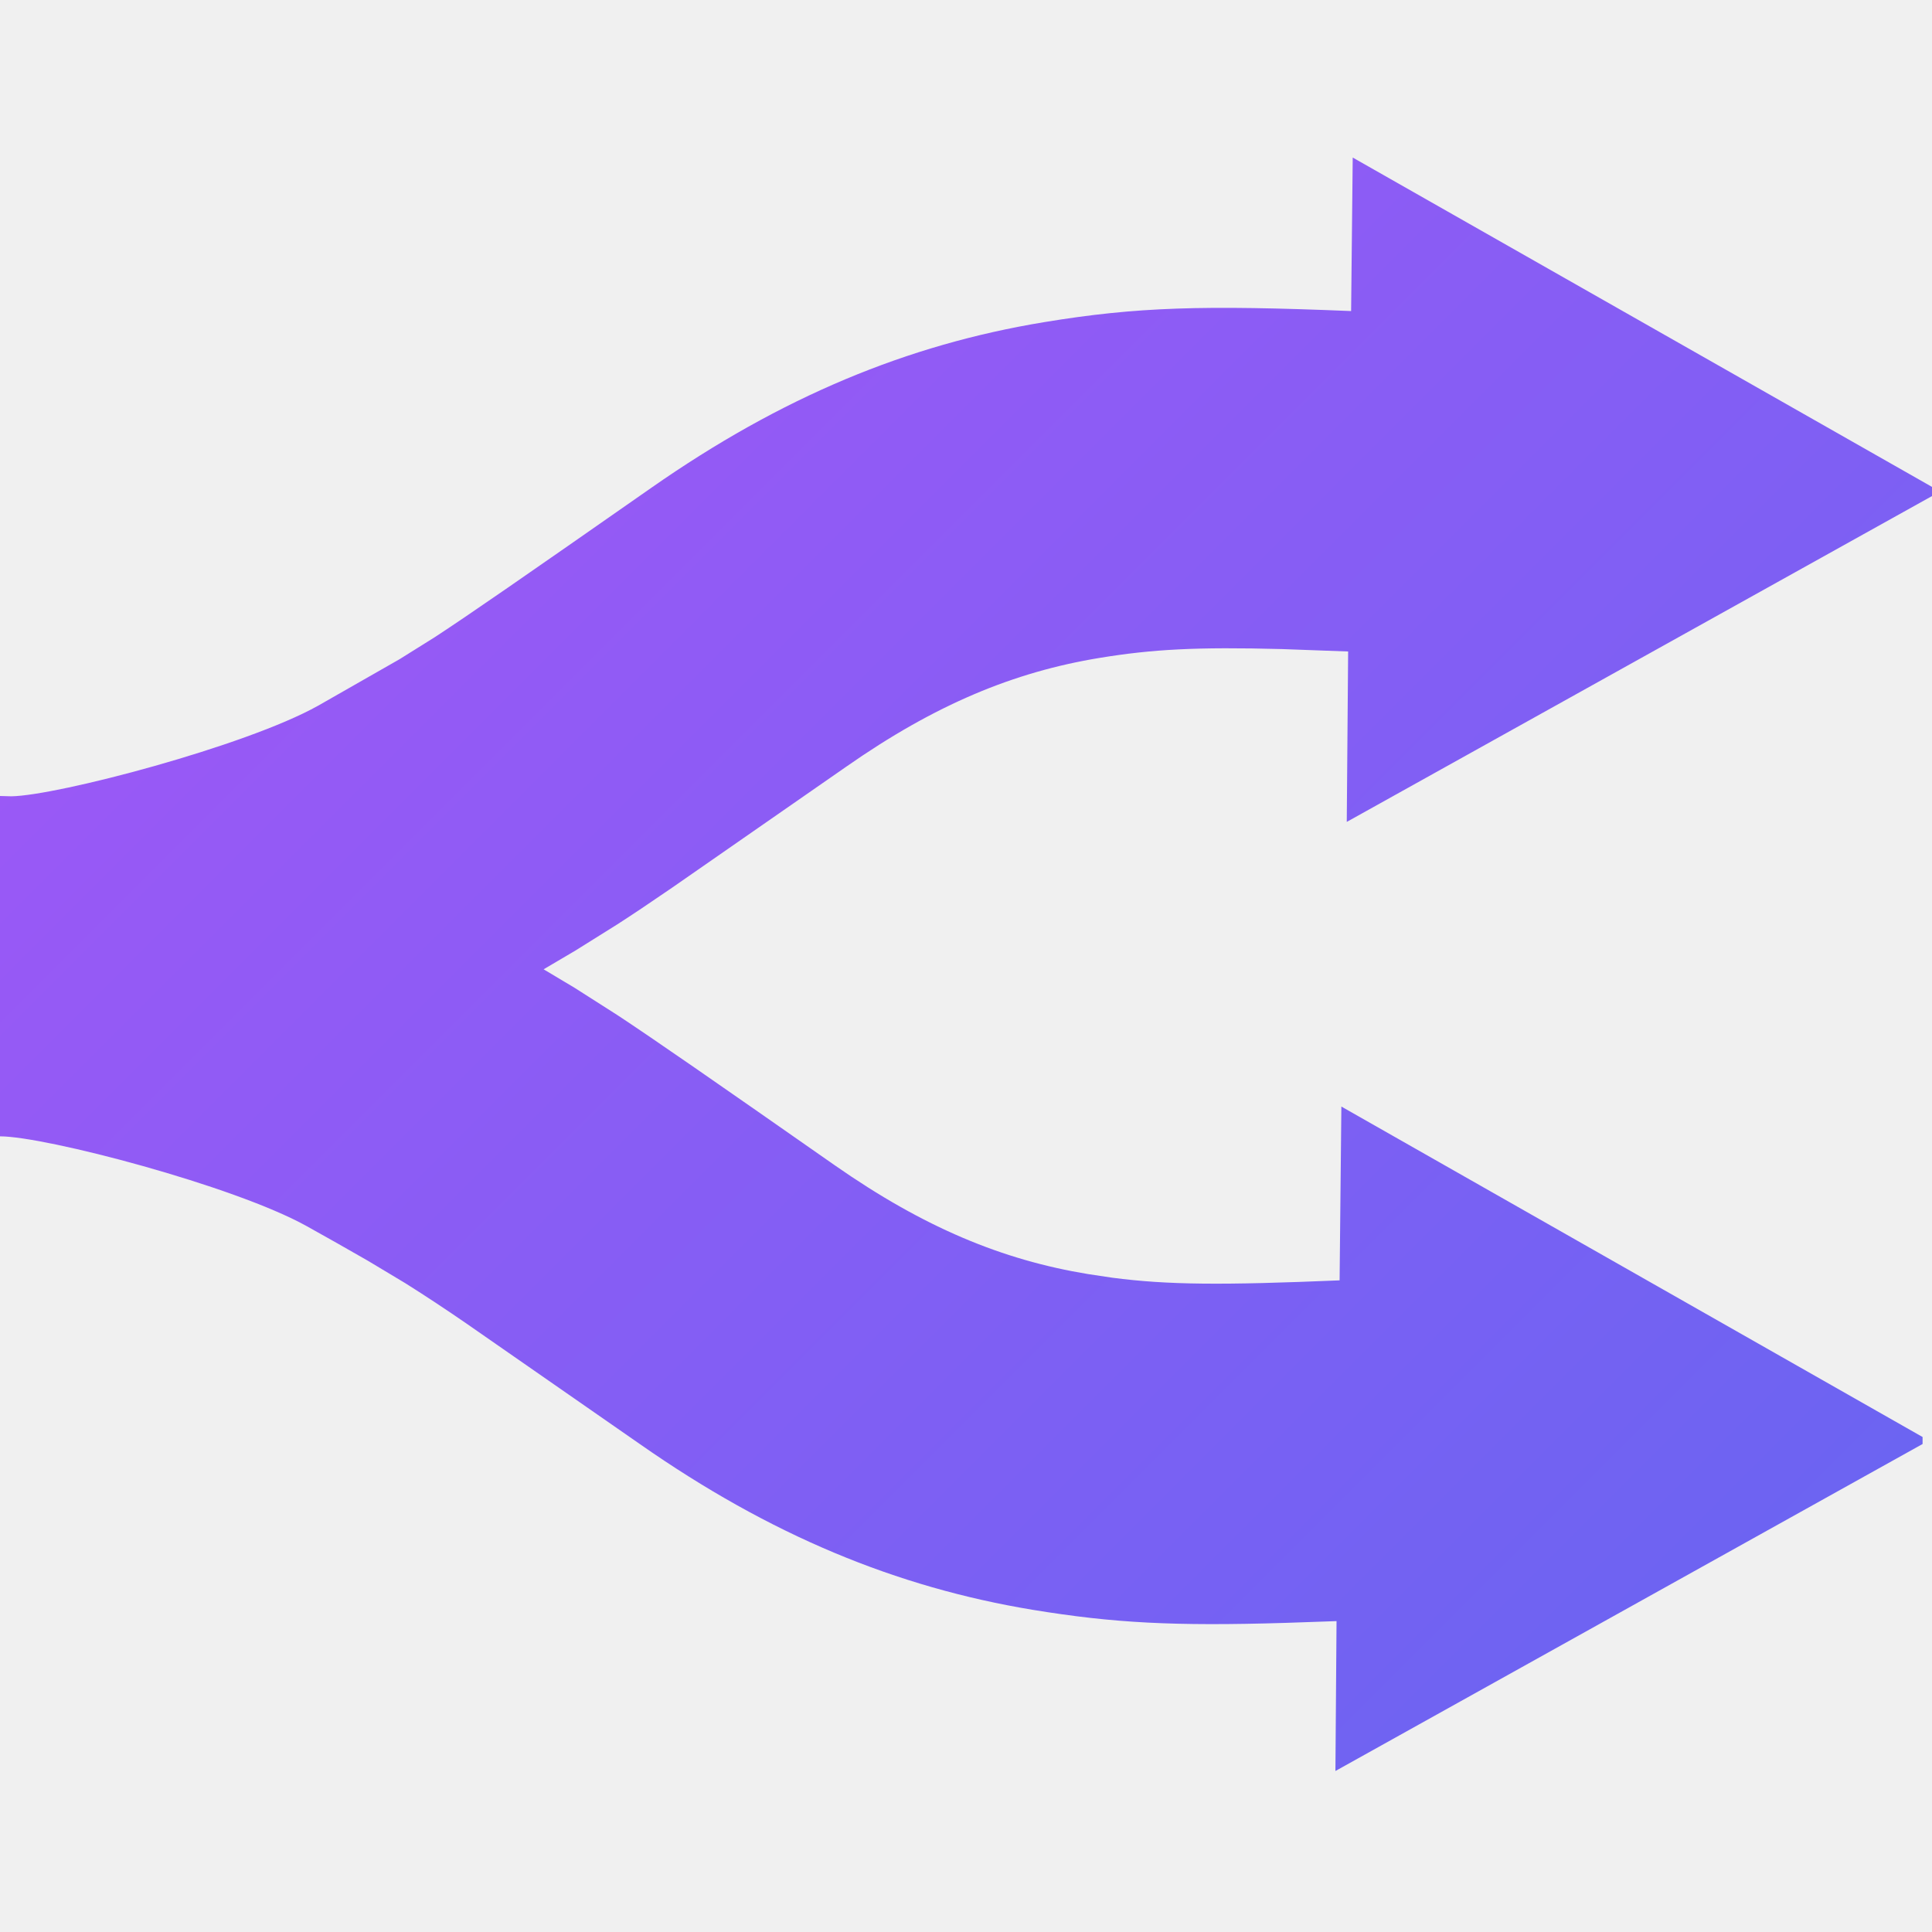
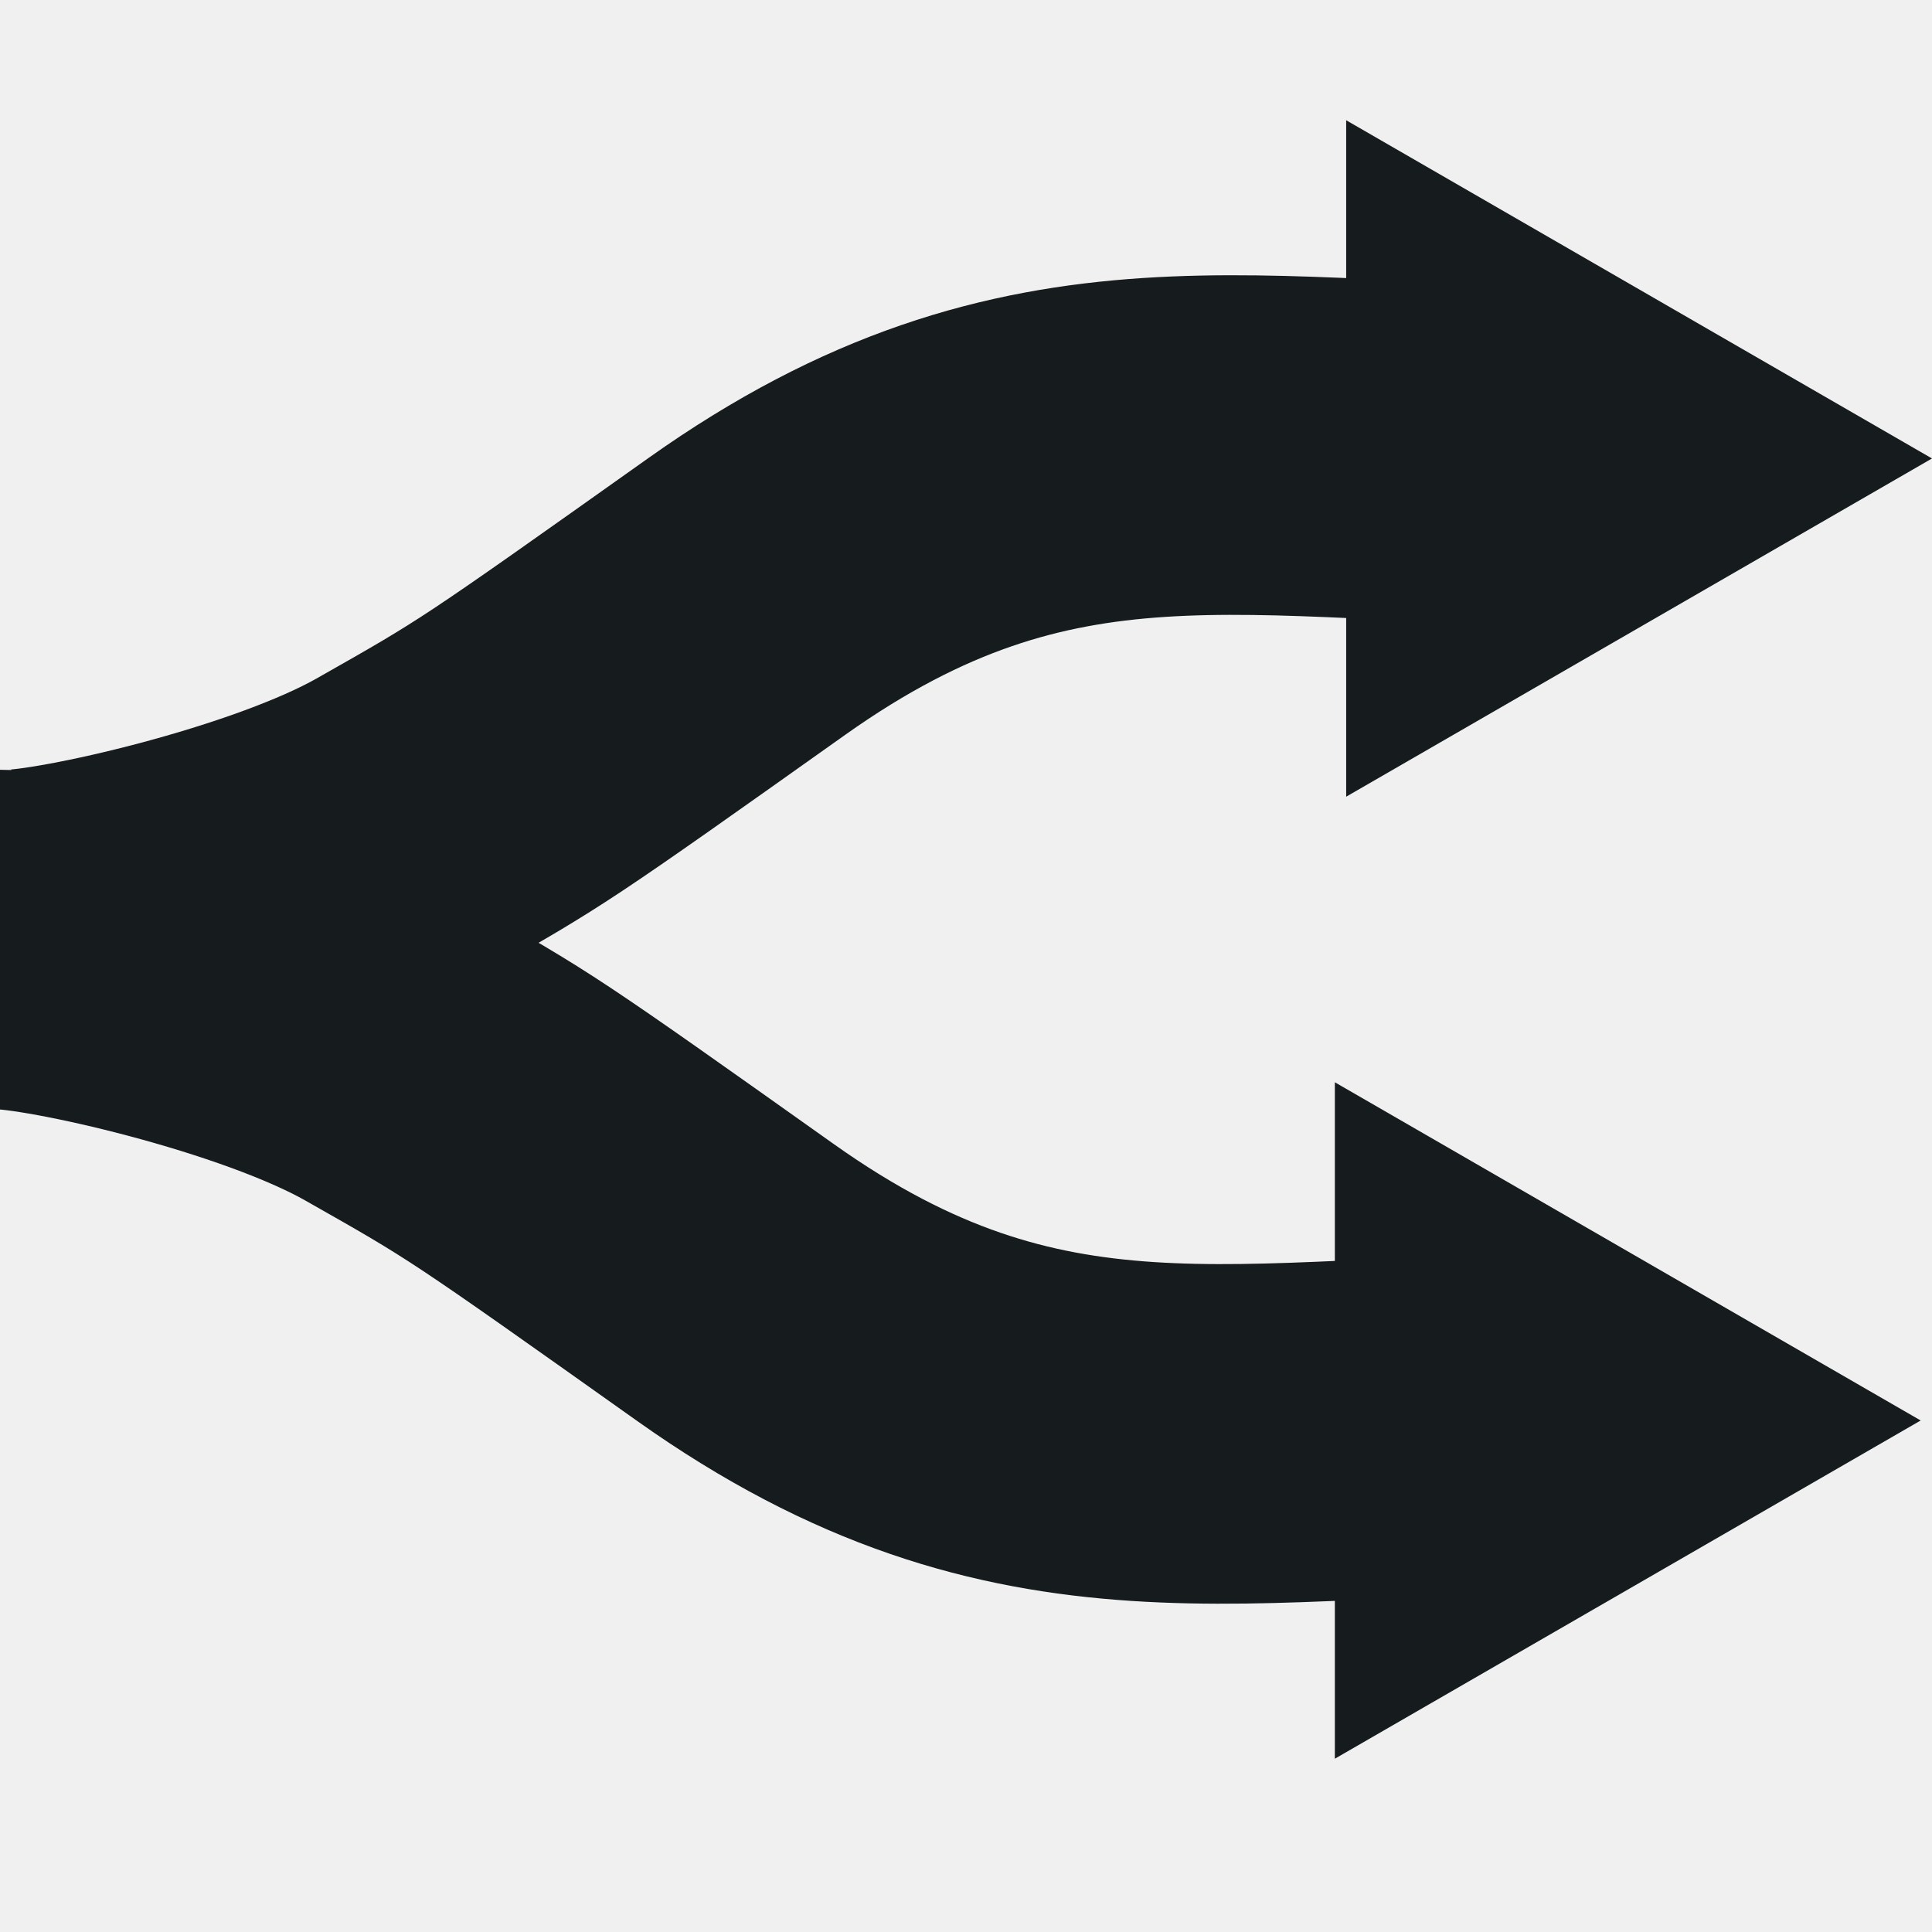
- <svg xmlns="http://www.w3.org/2000/svg" fill="none" viewBox="0 0 512 512">
-   <g clip-path="url(#prefix__clip0_8_13)">
-     <path fill-rule="evenodd" clip-rule="evenodd" d="M358.485 41.75l154.027 87.573v1.856l-155.605 86.634.362-45.162-17.514-.64c-22.592-.598-34.368.042-48.384 2.346-22.699 3.734-43.478 12.31-67.136 28.843l-46.208 32.107c-6.059 4.16-10.56 7.168-14.507 9.706l-10.987 6.87-8.469 4.992 8.213 4.906 11.307 7.211c10.155 6.699 24.96 16.981 57.621 39.808 23.68 16.533 44.438 25.109 67.136 28.843l6.4.96c14.806 1.941 29.334 2.005 60.267.704l.469-46.059 154.027 87.573v1.856l-155.605 86.656.298-39.722-13.546.469c-29.568.896-45.59.043-66.944-3.456-36.139-5.973-69.547-19.755-104.128-43.925l-46.038-32a467.072 467.072 0 00-16.106-10.624l-9.963-5.974c-5.38-3.1-10.785-6.157-16.213-9.173C62.037 314.24 12.01 301.141 0 301.141v-90.197l2.987.085c12.032-.149 62.08-13.269 81.258-23.978l21.675-12.374 9.344-5.845c9.131-5.973 22.869-15.488 57.301-39.531 34.582-24.17 67.968-37.973 104.128-43.925 24.576-4.053 42.112-4.544 81.366-2.944l.426-40.683z" fill="url(#openrouter-logo-gradient)" />
-   </g>
-   <defs>
-     <clipPath id="prefix__clip0_8_13">
-       <path fill="#fff" d="M0 0h512v512H0z" />
-     </clipPath>
-     <linearGradient id="openrouter-logo-gradient" x1="0" y1="0" x2="512" y2="512" gradientUnits="userSpaceOnUse">
-       <stop offset="0%" stop-color="#a855f7" />
-       <stop offset="100%" stop-color="#6366f1" />
-     </linearGradient>
-   </defs>
+ <svg xmlns="http://www.w3.org/2000/svg" width="100%" height="100%" viewBox="0 0 512 512" fill="#161b1d" stroke="#161b1d" role="img" aria-label="Logo">
+   <path d="M3 248.945C18 248.945 76 236 106 219C136 202 136 202 198 158C276.497 102.293 332 120.945 423 120.945" stroke-width="90" fill="none" />
+   <path d="M511 121.5L357.25 210.268L357.25 32.732L511 121.5Z" />
+   <path d="M0 249C15 249 73 261.945 103 278.945C133 295.945 133 295.945 195 339.945C273.497 395.652 329 377 420 377" stroke-width="90" fill="none" />
+   <path d="M508 376.445L354.25 287.678L354.25 465.213L508 376.445Z" />
</svg>
